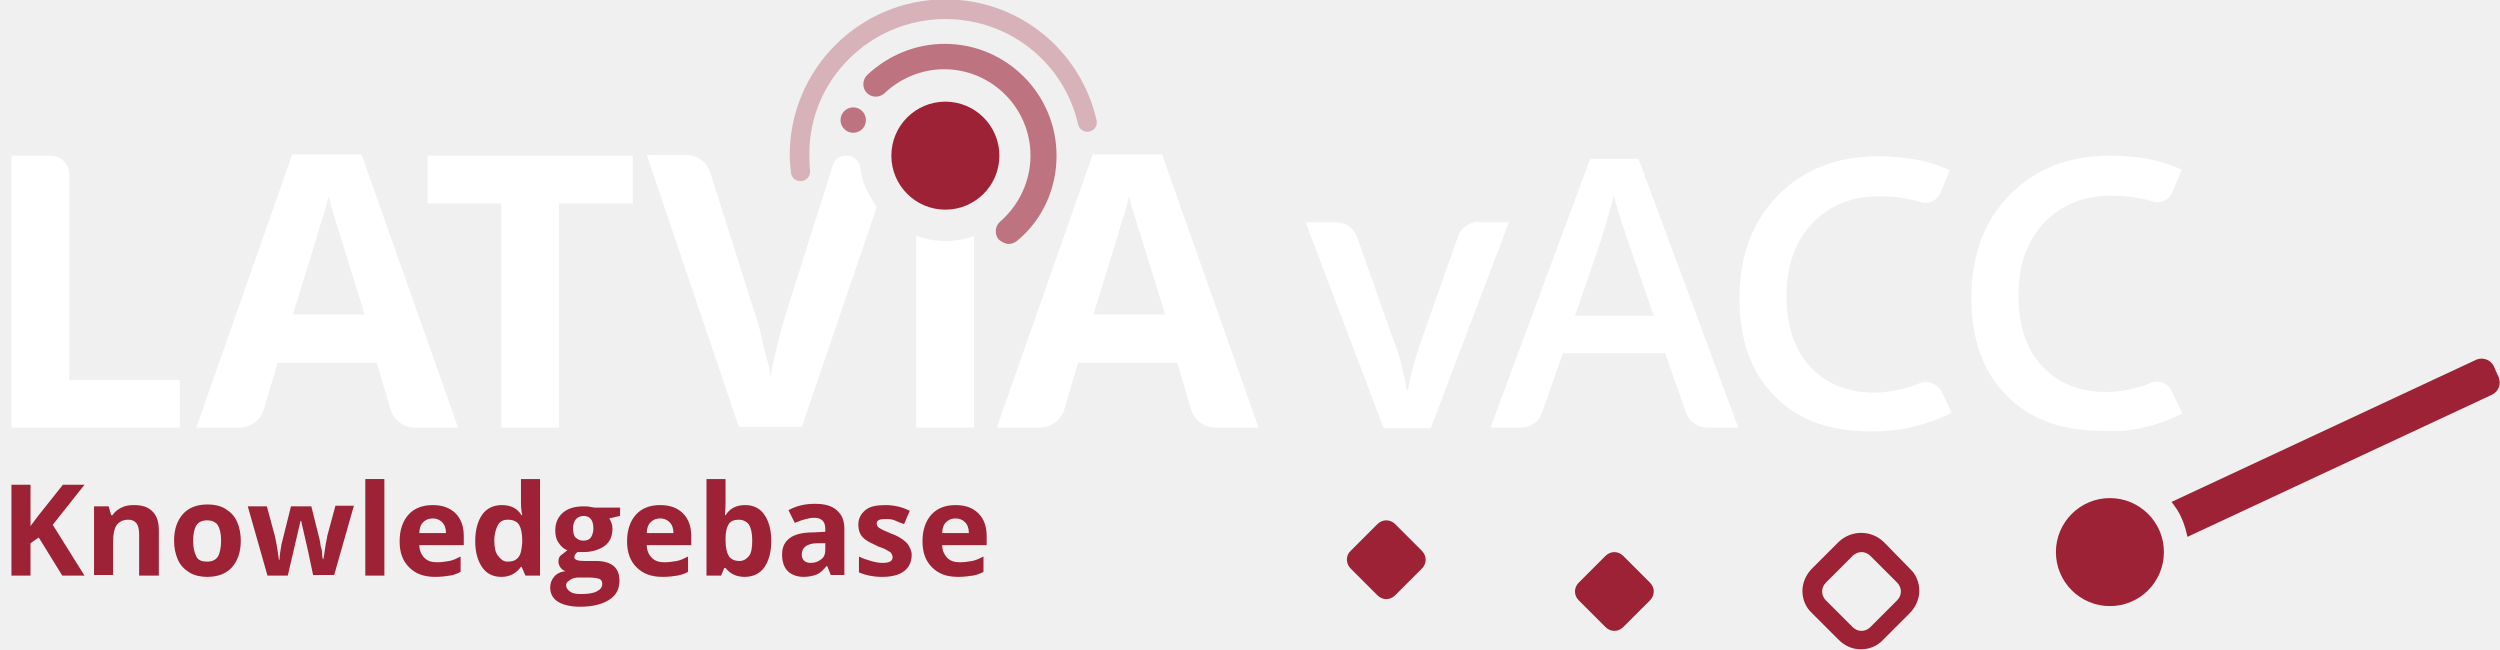
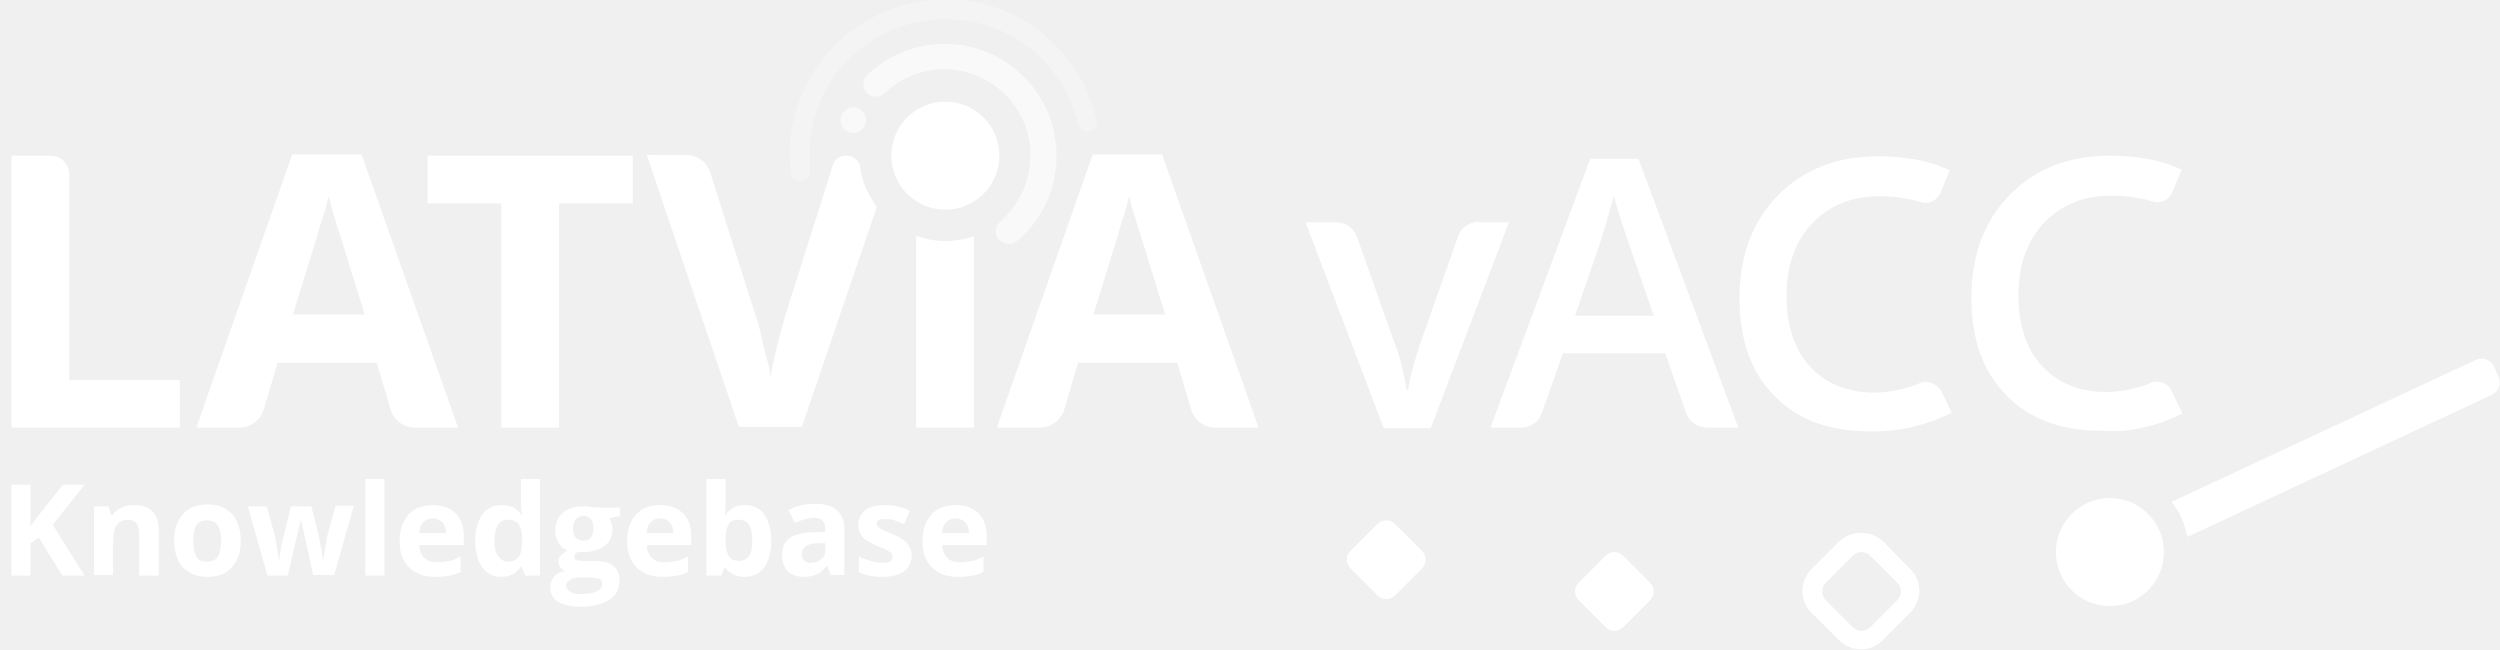
<svg xmlns="http://www.w3.org/2000/svg" version="1.1" id="Layer_2_00000129166651430109071360000006982027868824505500_" x="0px" y="0px" viewBox="0 0 393.5 102.3" style="enable-background:new 0 0 393.5 102.3;" xml:space="preserve">
  <style type="text/css">
	.st0{enable-background:new    ;}
- 	.st1{fill:#9D2235;}
+ 	.st1{fill:#FFFFFF;}
	.st2{fill:#FFFFFF;}
- 	.st3{opacity:0.6;fill:#9D2235;enable-background:new    ;}
- 	.st4{opacity:0.3;fill:#9D2235;enable-background:new    ;}
+ 	.st3{opacity:0.6;fill:#FFFFFF;enable-background:new    ;}
+ 	.st4{opacity:0.3;fill:#FFFFFF;enable-background:new    ;}
</style>
  <g id="Layer_1-2">
    <g>
      <g class="st0">
-         <path class="st1" d="M13.3,90.6H9.8l-3.7-6l-1.3,0.9v5.1h-3V76.3h3v6.5L6,81.2l3.9-4.9h3.4l-5,6.3L13.3,90.6z" />
-         <path class="st1" d="M24.9,90.6h-3v-6.4c0-0.8-0.1-1.4-0.4-1.8s-0.7-0.6-1.3-0.6c-0.8,0-1.4,0.3-1.8,0.8s-0.6,1.5-0.6,2.8v5.1h-3     V79.7h2.3l0.4,1.4h0.2c0.3-0.5,0.8-0.9,1.4-1.2s1.2-0.4,2-0.4c1.3,0,2.2,0.3,2.9,1s1,1.7,1,3V90.6z" />
-         <path class="st1" d="M37.9,85.1c0,1.8-0.5,3.2-1.4,4.2s-2.2,1.5-3.9,1.5c-1,0-2-0.2-2.8-0.7s-1.4-1.1-1.8-2s-0.6-1.9-0.6-3     c0-1.8,0.5-3.2,1.4-4.2s2.2-1.5,3.9-1.5c1,0,2,0.2,2.8,0.7s1.4,1.1,1.8,2S37.9,84,37.9,85.1z M30.4,85.1c0,1.1,0.2,1.9,0.5,2.5     s0.9,0.8,1.7,0.8c0.8,0,1.4-0.3,1.7-0.8s0.5-1.4,0.5-2.5c0-1.1-0.2-1.9-0.5-2.4s-0.9-0.8-1.7-0.8c-0.8,0-1.4,0.3-1.7,0.8     S30.4,84,30.4,85.1z" />
-         <path class="st1" d="M49.3,90.6l-0.8-3.8l-1.1-4.8h-0.1l-2,8.6h-3.2L39,79.7h3l1.3,4.8c0.2,0.9,0.4,2.1,0.6,3.6h0.1     c0-0.5,0.1-1.3,0.3-2.4l0.2-0.8l1.3-5.2H49l1.3,5.2c0,0.1,0.1,0.4,0.1,0.6s0.1,0.6,0.2,0.9s0.1,0.6,0.1,0.9s0.1,0.5,0.1,0.7h0.1     c0.1-0.5,0.2-1.1,0.3-1.9s0.3-1.4,0.3-1.7l1.3-4.8h2.9l-3.1,10.9H49.3z" />
-         <path class="st1" d="M60.5,90.6h-3V75.4h3V90.6z" />
-         <path class="st1" d="M68.5,90.8c-1.8,0-3.1-0.5-4.1-1.5s-1.5-2.3-1.5-4.1c0-1.8,0.5-3.2,1.4-4.2s2.2-1.5,3.8-1.5     c1.5,0,2.7,0.4,3.6,1.3s1.3,2.1,1.3,3.6v1.4h-7c0,0.8,0.3,1.5,0.8,2s1.1,0.7,2,0.7c0.7,0,1.3-0.1,1.9-0.2s1.2-0.4,1.8-0.7V90     c-0.5,0.3-1.1,0.5-1.7,0.6S69.4,90.8,68.5,90.8z M68.1,81.6c-0.6,0-1.1,0.2-1.5,0.6s-0.6,1-0.6,1.7h4.2c0-0.7-0.2-1.3-0.6-1.7     S68.7,81.6,68.1,81.6z" />
-         <path class="st1" d="M78.9,90.8c-1.3,0-2.3-0.5-3-1.5s-1.1-2.4-1.1-4.1c0-1.8,0.4-3.2,1.1-4.2s1.8-1.5,3.1-1.5     c1.4,0,2.4,0.5,3.1,1.6h0.1C82,80.2,82,79.5,82,78.9v-3.5h3v15.2h-2.3l-0.6-1.4H82C81.3,90.2,80.3,90.8,78.9,90.8z M79.9,88.4     c0.8,0,1.3-0.2,1.7-0.7s0.5-1.2,0.6-2.3v-0.3c0-1.2-0.2-2-0.5-2.5s-0.9-0.8-1.8-0.8c-0.7,0-1.2,0.3-1.5,0.8s-0.6,1.4-0.6,2.5     s0.2,1.9,0.6,2.4S79.2,88.4,79.9,88.4z" />
-         <path class="st1" d="M97.6,79.7v1.5l-1.7,0.4c0.3,0.5,0.5,1,0.5,1.6c0,1.2-0.4,2.1-1.2,2.7s-2,1-3.4,1l-0.5,0l-0.4,0     c-0.3,0.2-0.5,0.5-0.5,0.8c0,0.4,0.5,0.6,1.6,0.6h1.9c1.2,0,2.1,0.3,2.7,0.8s0.9,1.3,0.9,2.3c0,1.3-0.5,2.3-1.6,3     s-2.6,1.1-4.6,1.1c-1.5,0-2.7-0.3-3.5-0.8s-1.2-1.3-1.2-2.2c0-0.7,0.2-1.2,0.6-1.7s1-0.8,1.8-0.9c-0.3-0.1-0.6-0.3-0.8-0.6     s-0.3-0.6-0.3-0.9c0-0.4,0.1-0.8,0.4-1s0.6-0.5,1-0.8c-0.6-0.2-1-0.6-1.4-1.2s-0.5-1.2-0.5-1.9c0-1.2,0.4-2.1,1.2-2.8     s1.9-1,3.3-1c0.3,0,0.7,0,1.1,0.1s0.7,0.1,0.8,0.1H97.6z M89.1,92.1c0,0.4,0.2,0.7,0.6,1s0.9,0.4,1.7,0.4c1.1,0,1.9-0.1,2.5-0.4     s0.9-0.7,0.9-1.2c0-0.4-0.2-0.7-0.5-0.8s-0.9-0.2-1.7-0.2h-1.5c-0.5,0-1,0.1-1.4,0.4S89.1,91.7,89.1,92.1z M90.2,83.2     c0,0.6,0.1,1.1,0.4,1.4s0.7,0.5,1.2,0.5c0.6,0,1-0.2,1.2-0.5s0.4-0.8,0.4-1.4c0-1.3-0.5-2-1.6-2C90.8,81.3,90.2,81.9,90.2,83.2z" />
-         <path class="st1" d="M104.3,90.8c-1.8,0-3.1-0.5-4.1-1.5s-1.5-2.3-1.5-4.1c0-1.8,0.5-3.2,1.4-4.2s2.2-1.5,3.8-1.5     c1.5,0,2.7,0.4,3.6,1.3s1.3,2.1,1.3,3.6v1.4h-7c0,0.8,0.3,1.5,0.8,2s1.1,0.7,2,0.7c0.7,0,1.3-0.1,1.9-0.2s1.2-0.4,1.8-0.7V90     c-0.5,0.3-1.1,0.5-1.7,0.6S105.2,90.8,104.3,90.8z M103.9,81.6c-0.6,0-1.1,0.2-1.5,0.6s-0.6,1-0.6,1.7h4.2c0-0.7-0.2-1.3-0.6-1.7     S104.5,81.6,103.9,81.6z" />
-         <path class="st1" d="M117.3,79.5c1.3,0,2.3,0.5,3,1.5s1.1,2.4,1.1,4.1c0,1.8-0.4,3.2-1.1,4.2s-1.8,1.5-3.1,1.5     c-1.3,0-2.3-0.5-3-1.4H114l-0.5,1.2h-2.3V75.4h3v3.5c0,0.4,0,1.2-0.1,2.2h0.1C114.9,80,115.9,79.5,117.3,79.5z M116.3,81.8     c-0.7,0-1.3,0.2-1.6,0.7s-0.5,1.2-0.5,2.2v0.3c0,1.2,0.2,2,0.5,2.5s0.9,0.8,1.7,0.8c0.6,0,1.1-0.3,1.5-0.8s0.5-1.4,0.5-2.5     s-0.2-1.9-0.5-2.4S116.9,81.8,116.3,81.8z" />
-         <path class="st1" d="M130.8,90.6l-0.6-1.5h-0.1c-0.5,0.6-1,1.1-1.5,1.3s-1.2,0.4-2.1,0.4c-1,0-1.9-0.3-2.5-0.9s-0.9-1.5-0.9-2.6     c0-1.2,0.4-2,1.2-2.6s2-0.9,3.7-0.9l1.9-0.1v-0.5c0-1.1-0.6-1.7-1.7-1.7c-0.9,0-1.9,0.3-3.1,0.8l-1-2c1.3-0.7,2.6-1,4.2-1     c1.5,0,2.6,0.3,3.4,1s1.2,1.6,1.2,2.9v7.3H130.8z M129.9,85.5l-1.2,0c-0.9,0-1.5,0.2-1.9,0.5s-0.6,0.7-0.6,1.3     c0,0.8,0.5,1.3,1.4,1.3c0.7,0,1.2-0.2,1.7-0.6s0.6-0.9,0.6-1.6V85.5z" />
-         <path class="st1" d="M143.5,87.3c0,1.1-0.4,2-1.2,2.6s-1.9,0.9-3.5,0.9c-0.8,0-1.5-0.1-2-0.2s-1.1-0.3-1.6-0.5v-2.5     c0.6,0.3,1.2,0.5,1.9,0.7s1.3,0.3,1.8,0.3c1.1,0,1.6-0.3,1.6-0.9c0-0.2-0.1-0.4-0.2-0.6s-0.4-0.3-0.7-0.5s-0.8-0.4-1.4-0.6     c-0.8-0.4-1.5-0.7-1.9-1s-0.7-0.6-0.9-1s-0.3-0.9-0.3-1.4c0-1,0.4-1.7,1.1-2.3s1.8-0.8,3.2-0.8c1.3,0,2.6,0.3,3.8,0.9l-0.9,2.1     c-0.5-0.2-1.1-0.4-1.5-0.6s-1-0.2-1.5-0.2c-0.9,0-1.3,0.2-1.3,0.7c0,0.3,0.1,0.5,0.4,0.7s0.9,0.5,1.9,0.9c0.9,0.3,1.5,0.7,1.9,1     s0.7,0.6,0.9,1S143.5,86.8,143.5,87.3z" />
-         <path class="st1" d="M150.8,90.8c-1.8,0-3.1-0.5-4.1-1.5s-1.5-2.3-1.5-4.1c0-1.8,0.5-3.2,1.4-4.2s2.2-1.5,3.8-1.5     c1.5,0,2.7,0.4,3.6,1.3s1.3,2.1,1.3,3.6v1.4h-7c0,0.8,0.3,1.5,0.8,2s1.1,0.7,2,0.7c0.7,0,1.3-0.1,1.9-0.2s1.2-0.4,1.8-0.7V90     c-0.5,0.3-1.1,0.5-1.7,0.6S151.7,90.8,150.8,90.8z M150.4,81.6c-0.6,0-1.1,0.2-1.5,0.6s-0.6,1-0.6,1.7h4.2c0-0.7-0.2-1.3-0.6-1.7     S151,81.6,150.4,81.6z" />
+         <path class="st2" d="M13.3,90.6H9.8l-3.7-6l-1.3,0.9v5.1h-3V76.3h3v6.5L6,81.2l3.9-4.9h3.4l-5,6.3L13.3,90.6z" />
+         <path class="st2" d="M24.9,90.6h-3v-6.4c0-0.8-0.1-1.4-0.4-1.8s-0.7-0.6-1.3-0.6c-0.8,0-1.4,0.3-1.8,0.8s-0.6,1.5-0.6,2.8v5.1h-3     V79.7h2.3l0.4,1.4h0.2c0.3-0.5,0.8-0.9,1.4-1.2s1.2-0.4,2-0.4c1.3,0,2.2,0.3,2.9,1s1,1.7,1,3V90.6z" />
+         <path class="st2" d="M37.9,85.1c0,1.8-0.5,3.2-1.4,4.2s-2.2,1.5-3.9,1.5c-1,0-2-0.2-2.8-0.7s-1.4-1.1-1.8-2s-0.6-1.9-0.6-3     c0-1.8,0.5-3.2,1.4-4.2s2.2-1.5,3.9-1.5c1,0,2,0.2,2.8,0.7s1.4,1.1,1.8,2S37.9,84,37.9,85.1z M30.4,85.1c0,1.1,0.2,1.9,0.5,2.5     s0.9,0.8,1.7,0.8c0.8,0,1.4-0.3,1.7-0.8s0.5-1.4,0.5-2.5c0-1.1-0.2-1.9-0.5-2.4s-0.9-0.8-1.7-0.8c-0.8,0-1.4,0.3-1.7,0.8     S30.4,84,30.4,85.1z" />
+         <path class="st2" d="M49.3,90.6l-0.8-3.8l-1.1-4.8h-0.1l-2,8.6h-3.2L39,79.7h3l1.3,4.8c0.2,0.9,0.4,2.1,0.6,3.6h0.1     c0-0.5,0.1-1.3,0.3-2.4l0.2-0.8l1.3-5.2H49l1.3,5.2c0,0.1,0.1,0.4,0.1,0.6s0.1,0.6,0.2,0.9s0.1,0.6,0.1,0.9s0.1,0.5,0.1,0.7h0.1     c0.1-0.5,0.2-1.1,0.3-1.9s0.3-1.4,0.3-1.7l1.3-4.8h2.9l-3.1,10.9H49.3z" />
+         <path class="st2" d="M60.5,90.6h-3V75.4h3V90.6z" />
+         <path class="st2" d="M68.5,90.8c-1.8,0-3.1-0.5-4.1-1.5s-1.5-2.3-1.5-4.1c0-1.8,0.5-3.2,1.4-4.2s2.2-1.5,3.8-1.5     c1.5,0,2.7,0.4,3.6,1.3s1.3,2.1,1.3,3.6v1.4h-7c0,0.8,0.3,1.5,0.8,2s1.1,0.7,2,0.7c0.7,0,1.3-0.1,1.9-0.2s1.2-0.4,1.8-0.7V90     c-0.5,0.3-1.1,0.5-1.7,0.6S69.4,90.8,68.5,90.8z M68.1,81.6c-0.6,0-1.1,0.2-1.5,0.6s-0.6,1-0.6,1.7h4.2c0-0.7-0.2-1.3-0.6-1.7     S68.7,81.6,68.1,81.6z" />
+         <path class="st2" d="M78.9,90.8c-1.3,0-2.3-0.5-3-1.5s-1.1-2.4-1.1-4.1c0-1.8,0.4-3.2,1.1-4.2s1.8-1.5,3.1-1.5     c1.4,0,2.4,0.5,3.1,1.6h0.1C82,80.2,82,79.5,82,78.9v-3.5h3v15.2h-2.3l-0.6-1.4H82C81.3,90.2,80.3,90.8,78.9,90.8z M79.9,88.4     c0.8,0,1.3-0.2,1.7-0.7s0.5-1.2,0.6-2.3v-0.3c0-1.2-0.2-2-0.5-2.5s-0.9-0.8-1.8-0.8c-0.7,0-1.2,0.3-1.5,0.8s-0.6,1.4-0.6,2.5     s0.2,1.9,0.6,2.4S79.2,88.4,79.9,88.4z" />
+         <path class="st2" d="M97.6,79.7v1.5l-1.7,0.4c0.3,0.5,0.5,1,0.5,1.6c0,1.2-0.4,2.1-1.2,2.7s-2,1-3.4,1l-0.5,0l-0.4,0     c-0.3,0.2-0.5,0.5-0.5,0.8c0,0.4,0.5,0.6,1.6,0.6h1.9c1.2,0,2.1,0.3,2.7,0.8s0.9,1.3,0.9,2.3c0,1.3-0.5,2.3-1.6,3     s-2.6,1.1-4.6,1.1c-1.5,0-2.7-0.3-3.5-0.8s-1.2-1.3-1.2-2.2c0-0.7,0.2-1.2,0.6-1.7s1-0.8,1.8-0.9c-0.3-0.1-0.6-0.3-0.8-0.6     s-0.3-0.6-0.3-0.9c0-0.4,0.1-0.8,0.4-1s0.6-0.5,1-0.8c-0.6-0.2-1-0.6-1.4-1.2s-0.5-1.2-0.5-1.9c0-1.2,0.4-2.1,1.2-2.8     s1.9-1,3.3-1c0.3,0,0.7,0,1.1,0.1s0.7,0.1,0.8,0.1H97.6z M89.1,92.1c0,0.4,0.2,0.7,0.6,1s0.9,0.4,1.7,0.4c1.1,0,1.9-0.1,2.5-0.4     s0.9-0.7,0.9-1.2c0-0.4-0.2-0.7-0.5-0.8s-0.9-0.2-1.7-0.2h-1.5c-0.5,0-1,0.1-1.4,0.4S89.1,91.7,89.1,92.1z M90.2,83.2     c0,0.6,0.1,1.1,0.4,1.4s0.7,0.5,1.2,0.5c0.6,0,1-0.2,1.2-0.5s0.4-0.8,0.4-1.4c0-1.3-0.5-2-1.6-2C90.8,81.3,90.2,81.9,90.2,83.2z" />
+         <path class="st2" d="M104.3,90.8c-1.8,0-3.1-0.5-4.1-1.5s-1.5-2.3-1.5-4.1c0-1.8,0.5-3.2,1.4-4.2s2.2-1.5,3.8-1.5     c1.5,0,2.7,0.4,3.6,1.3s1.3,2.1,1.3,3.6v1.4h-7c0,0.8,0.3,1.5,0.8,2s1.1,0.7,2,0.7c0.7,0,1.3-0.1,1.9-0.2s1.2-0.4,1.8-0.7V90     c-0.5,0.3-1.1,0.5-1.7,0.6S105.2,90.8,104.3,90.8z M103.9,81.6c-0.6,0-1.1,0.2-1.5,0.6s-0.6,1-0.6,1.7h4.2c0-0.7-0.2-1.3-0.6-1.7     S104.5,81.6,103.9,81.6z" />
+         <path class="st2" d="M117.3,79.5c1.3,0,2.3,0.5,3,1.5s1.1,2.4,1.1,4.1c0,1.8-0.4,3.2-1.1,4.2s-1.8,1.5-3.1,1.5     c-1.3,0-2.3-0.5-3-1.4H114l-0.5,1.2h-2.3V75.4h3v3.5c0,0.4,0,1.2-0.1,2.2h0.1C114.9,80,115.9,79.5,117.3,79.5z M116.3,81.8     c-0.7,0-1.3,0.2-1.6,0.7s-0.5,1.2-0.5,2.2v0.3c0,1.2,0.2,2,0.5,2.5s0.9,0.8,1.7,0.8c0.6,0,1.1-0.3,1.5-0.8s0.5-1.4,0.5-2.5     s-0.2-1.9-0.5-2.4S116.9,81.8,116.3,81.8z" />
+         <path class="st2" d="M130.8,90.6l-0.6-1.5h-0.1c-0.5,0.6-1,1.1-1.5,1.3s-1.2,0.4-2.1,0.4c-1,0-1.9-0.3-2.5-0.9s-0.9-1.5-0.9-2.6     c0-1.2,0.4-2,1.2-2.6s2-0.9,3.7-0.9l1.9-0.1v-0.5c0-1.1-0.6-1.7-1.7-1.7c-0.9,0-1.9,0.3-3.1,0.8l-1-2c1.3-0.7,2.6-1,4.2-1     c1.5,0,2.6,0.3,3.4,1s1.2,1.6,1.2,2.9v7.3H130.8z M129.9,85.5l-1.2,0c-0.9,0-1.5,0.2-1.9,0.5s-0.6,0.7-0.6,1.3     c0,0.8,0.5,1.3,1.4,1.3c0.7,0,1.2-0.2,1.7-0.6s0.6-0.9,0.6-1.6V85.5z" />
+         <path class="st2" d="M143.5,87.3c0,1.1-0.4,2-1.2,2.6s-1.9,0.9-3.5,0.9c-0.8,0-1.5-0.1-2-0.2s-1.1-0.3-1.6-0.5v-2.5     c0.6,0.3,1.2,0.5,1.9,0.7s1.3,0.3,1.8,0.3c1.1,0,1.6-0.3,1.6-0.9c0-0.2-0.1-0.4-0.2-0.6s-0.4-0.3-0.7-0.5s-0.8-0.4-1.4-0.6     c-0.8-0.4-1.5-0.7-1.9-1s-0.7-0.6-0.9-1s-0.3-0.9-0.3-1.4c0-1,0.4-1.7,1.1-2.3s1.8-0.8,3.2-0.8c1.3,0,2.6,0.3,3.8,0.9l-0.9,2.1     c-0.5-0.2-1.1-0.4-1.5-0.6s-1-0.2-1.5-0.2c-0.9,0-1.3,0.2-1.3,0.7c0,0.3,0.1,0.5,0.4,0.7s0.9,0.5,1.9,0.9c0.9,0.3,1.5,0.7,1.9,1     s0.7,0.6,0.9,1S143.5,86.8,143.5,87.3z" />
+         <path class="st2" d="M150.8,90.8c-1.8,0-3.1-0.5-4.1-1.5s-1.5-2.3-1.5-4.1c0-1.8,0.5-3.2,1.4-4.2s2.2-1.5,3.8-1.5     c1.5,0,2.7,0.4,3.6,1.3s1.3,2.1,1.3,3.6v1.4h-7c0,0.8,0.3,1.5,0.8,2s1.1,0.7,2,0.7c0.7,0,1.3-0.1,1.9-0.2s1.2-0.4,1.8-0.7V90     c-0.5,0.3-1.1,0.5-1.7,0.6S151.7,90.8,150.8,90.8z M150.4,81.6c-0.6,0-1.1,0.2-1.5,0.6s-0.6,1-0.6,1.7h4.2c0-0.7-0.2-1.3-0.6-1.7     S151,81.6,150.4,81.6z" />
      </g>
      <path class="st2" d="M232.8,34.9c-1.5,0-2.8,0.9-3.3,2.3l-5.9,16.7c-0.4,1.2-0.8,2.5-1.2,3.9c-0.4,1.4-0.6,2.6-0.8,3.6h-0.2    c-0.1-1-0.4-2.1-0.7-3.5s-0.7-2.7-1.2-3.9l-5.9-16.7c-0.5-1.4-1.8-2.3-3.3-2.3h-4.8l12.3,32.4h7.4l12.3-32.4H232.8L232.8,34.9z" />
      <path class="st2" d="M250.3,25l-15.7,42.3h4.8c1.5,0,2.8-0.9,3.3-2.3l3.3-9.4h16.1l3.3,9.4c0.5,1.4,1.8,2.3,3.3,2.3h4.9L257.9,25    L250.3,25L250.3,25z M247.9,49.7l4-11.6c0.1-0.4,0.3-1.1,0.6-2s0.5-1.8,0.8-2.7s0.5-1.9,0.7-2.6c0.2,0.6,0.4,1.5,0.7,2.4    c0.3,1,0.6,1.9,0.9,2.8c0.3,0.9,0.5,1.6,0.7,2.1l4,11.6L247.9,49.7L247.9,49.7z" />
      <path class="st2" d="M302.2,60.3c-0.9,0.4-1.8,0.7-2.7,0.9c-1.6,0.4-3,0.6-4.5,0.6c-4.2,0-7.6-1.4-10.1-4.1s-3.7-6.5-3.7-11.2    s1.4-8.6,4.1-11.4c2.7-2.8,6.2-4.2,10.4-4.2c1.6,0,3.1,0.1,4.5,0.4c0.7,0.1,1.4,0.3,2.1,0.5c1.2,0.4,2.6-0.2,3.1-1.4l1.5-3.6    c-1.8-0.8-3.6-1.4-5.4-1.7s-3.7-0.5-5.9-0.5c-6.5,0-11.8,2.1-15.8,6.2c-4,4.1-6,9.5-6,16.1s1.8,11.7,5.5,15.4    c3.6,3.8,8.7,5.6,15.1,5.6c2.4,0,4.5-0.2,6.6-0.7s4.1-1.2,6.2-2.2l-1.7-3.6C304.8,60.4,303.4,59.8,302.2,60.3L302.2,60.3z" />
      <path class="st2" d="M337.3,67.3c2-0.4,4.1-1.2,6.2-2.2l-1.7-3.6c-0.6-1.2-1.9-1.7-3.1-1.3c-0.9,0.4-1.8,0.7-2.7,0.9    c-1.6,0.4-3,0.6-4.5,0.6c-4.2,0-7.6-1.4-10.1-4.1s-3.7-6.5-3.7-11.2s1.4-8.6,4.1-11.4c2.7-2.8,6.2-4.2,10.4-4.2    c1.6,0,3.1,0.1,4.5,0.4c0.7,0.1,1.4,0.3,2.1,0.5c1.2,0.4,2.6-0.2,3.1-1.4l1.5-3.6c-1.8-0.8-3.6-1.4-5.4-1.7s-3.7-0.5-5.9-0.5    c-6.5,0-11.8,2.1-15.8,6.2c-4,4.1-6,9.5-6,16.1s1.8,11.7,5.5,15.4c3.6,3.8,8.7,5.6,15.1,5.6C333.1,68,335.3,67.8,337.3,67.3    L337.3,67.3z" />
      <path class="st2" d="M10.9,27.5c0-1.7-1.3-3-3-3H1.8v42.8h26.5v-7.5H10.9V27.5z" />
      <path class="st2" d="M46,24.3l-15.1,43h6.8c1.8,0,3.3-1.2,3.8-2.8l2.2-7.4h15.6l2.2,7.4c0.5,1.7,2.1,2.8,3.8,2.8h6.8l-15.2-43    C57.1,24.3,46,24.3,46,24.3z M46.1,49.5l3.1-10c0.1-0.5,0.4-1.2,0.7-2.3c0.3-1,0.6-2.2,1-3.3s0.6-2.2,0.8-3    c0.2,0.8,0.5,1.7,0.8,2.8s0.6,2.2,1,3.2c0.3,1,0.6,1.9,0.8,2.6l3.1,10L46.1,49.5L46.1,49.5z" />
      <polygon class="st2" points="67.3,32 78.9,32 78.9,67.3 88,67.3 88,32 99.6,32 99.6,24.5 67.3,24.5   " />
      <path class="st2" d="M133.2,24.5L133.2,24.5c-1,0-1.9,0.6-2.1,1.5l-7.6,24c-0.1,0.5-0.4,1.3-0.7,2.5c-0.3,1.2-0.6,2.4-0.9,3.7    s-0.5,2.4-0.6,3.2c-0.1-0.9-0.3-2-0.7-3.3s-0.6-2.6-0.9-3.8s-0.5-2-0.7-2.4l-7.2-22.7c-0.5-1.7-2.1-2.8-3.8-2.8h-6.2l14.5,42.8    h9.9L138,32.6c-1.7-2.6-2.3-4-2.6-6.2C135.3,25.3,134.4,24.5,133.2,24.5L133.2,24.5z" />
      <path class="st2" d="M144.2,37.1v30.2h9.1V37.2C150.1,38.2,147.1,38.2,144.2,37.1z" />
      <path class="st2" d="M172,24.3l-15.1,43h6.8c1.8,0,3.3-1.2,3.8-2.8l2.2-7.4h15.6l2.2,7.4c0.5,1.7,2.1,2.8,3.8,2.8h6.8l-15.2-43    L172,24.3L172,24.3z M172.1,49.5l3.1-10c0.1-0.5,0.4-1.2,0.7-2.3c0.3-1,0.6-2.2,1-3.3s0.6-2.2,0.8-3c0.2,0.8,0.4,1.7,0.8,2.8    s0.6,2.2,1,3.2c0.3,1,0.6,1.9,0.8,2.6l3.1,10L172.1,49.5L172.1,49.5z" />
      <circle class="st1" cx="148.8" cy="24.5" r="8.5" />
      <path class="st3" d="M158.8,38.4c0.5,0,0.9-0.2,1.3-0.5c4-3.3,6.2-8.2,6.2-13.4c0-9.7-7.9-17.6-17.6-17.6c-4.6,0-8.9,1.8-12.2,4.9    c-0.8,0.8-0.8,2-0.1,2.8c0.8,0.8,2,0.8,2.8,0.1c2.5-2.4,5.9-3.8,9.4-3.8c7.5,0,13.6,6.1,13.6,13.6c0,4-1.8,7.8-4.8,10.4    c-0.8,0.7-0.9,2-0.2,2.8C157.7,38.1,158.2,38.4,158.8,38.4L158.8,38.4z" />
      <path class="st4" d="M169.7,19.6c0.2,0.8,1,1.3,1.8,1.1c0.8-0.2,1.3-1,1.1-1.8c-2.6-11.2-12.4-19-23.8-19    c-13.5,0-24.5,11-24.5,24.5c0,0.9,0.1,1.9,0.2,2.8c0.1,0.8,0.7,1.3,1.5,1.3c0.1,0,0.1,0,0.2,0c0.8-0.1,1.4-0.8,1.3-1.7    c-0.1-0.8-0.1-1.6-0.1-2.5C127.3,12.6,137,3,148.8,3C158.9,3,167.5,9.9,169.7,19.6L169.7,19.6z" />
      <path class="st1" d="M212.6,86.7l4.2-4.2c0.8-0.8,2-0.8,2.8,0l4.2,4.2c0.8,0.8,0.8,2,0,2.8l-4.2,4.2c-0.8,0.8-2,0.8-2.8,0    l-4.2-4.2C211.8,88.7,211.8,87.4,212.6,86.7z" />
      <circle class="st1" cx="332.1" cy="86.9" r="8.5" />
      <path class="st1" d="M392.5,57.6c-0.5-1-1.7-1.4-2.7-1l-48,22.4c0.6,0.8,1.2,1.6,1.6,2.6c0.4,0.9,0.7,1.9,0.9,2.9l48-22.4    c1-0.5,1.4-1.7,1-2.7L392.5,57.6L392.5,57.6z" />
      <path class="st1" d="M248.5,91.7l4.2-4.2c0.8-0.8,2-0.8,2.8,0l4.2,4.2c0.8,0.8,0.8,2,0,2.8l-4.2,4.2c-0.8,0.8-2,0.8-2.8,0    l-4.2-4.2C247.7,93.7,247.7,92.5,248.5,91.7z" />
      <path class="st1" d="M296.5,85.3c-2-1.9-5.1-1.9-7.1,0l-4.2,4.2c-0.9,0.9-1.5,2.2-1.5,3.5s0.5,2.6,1.5,3.5l4.2,4.2    c1,1,2.2,1.5,3.5,1.5s2.6-0.5,3.5-1.5l4.2-4.2c0.9-0.9,1.5-2.2,1.5-3.5s-0.5-2.6-1.5-3.5L296.5,85.3L296.5,85.3z M298.6,94.5    l-4.2,4.2c-0.8,0.8-2,0.8-2.8,0l-4.2-4.2c-0.4-0.4-0.6-0.9-0.6-1.4s0.2-1,0.6-1.4l4.2-4.2c0.4-0.4,0.9-0.6,1.4-0.6s1,0.2,1.4,0.6    l4.2,4.2c0.4,0.4,0.6,0.9,0.6,1.4S299,94.1,298.6,94.5L298.6,94.5z" />
      <circle class="st3" cx="134.3" cy="18.9" r="2" />
    </g>
  </g>
</svg>
